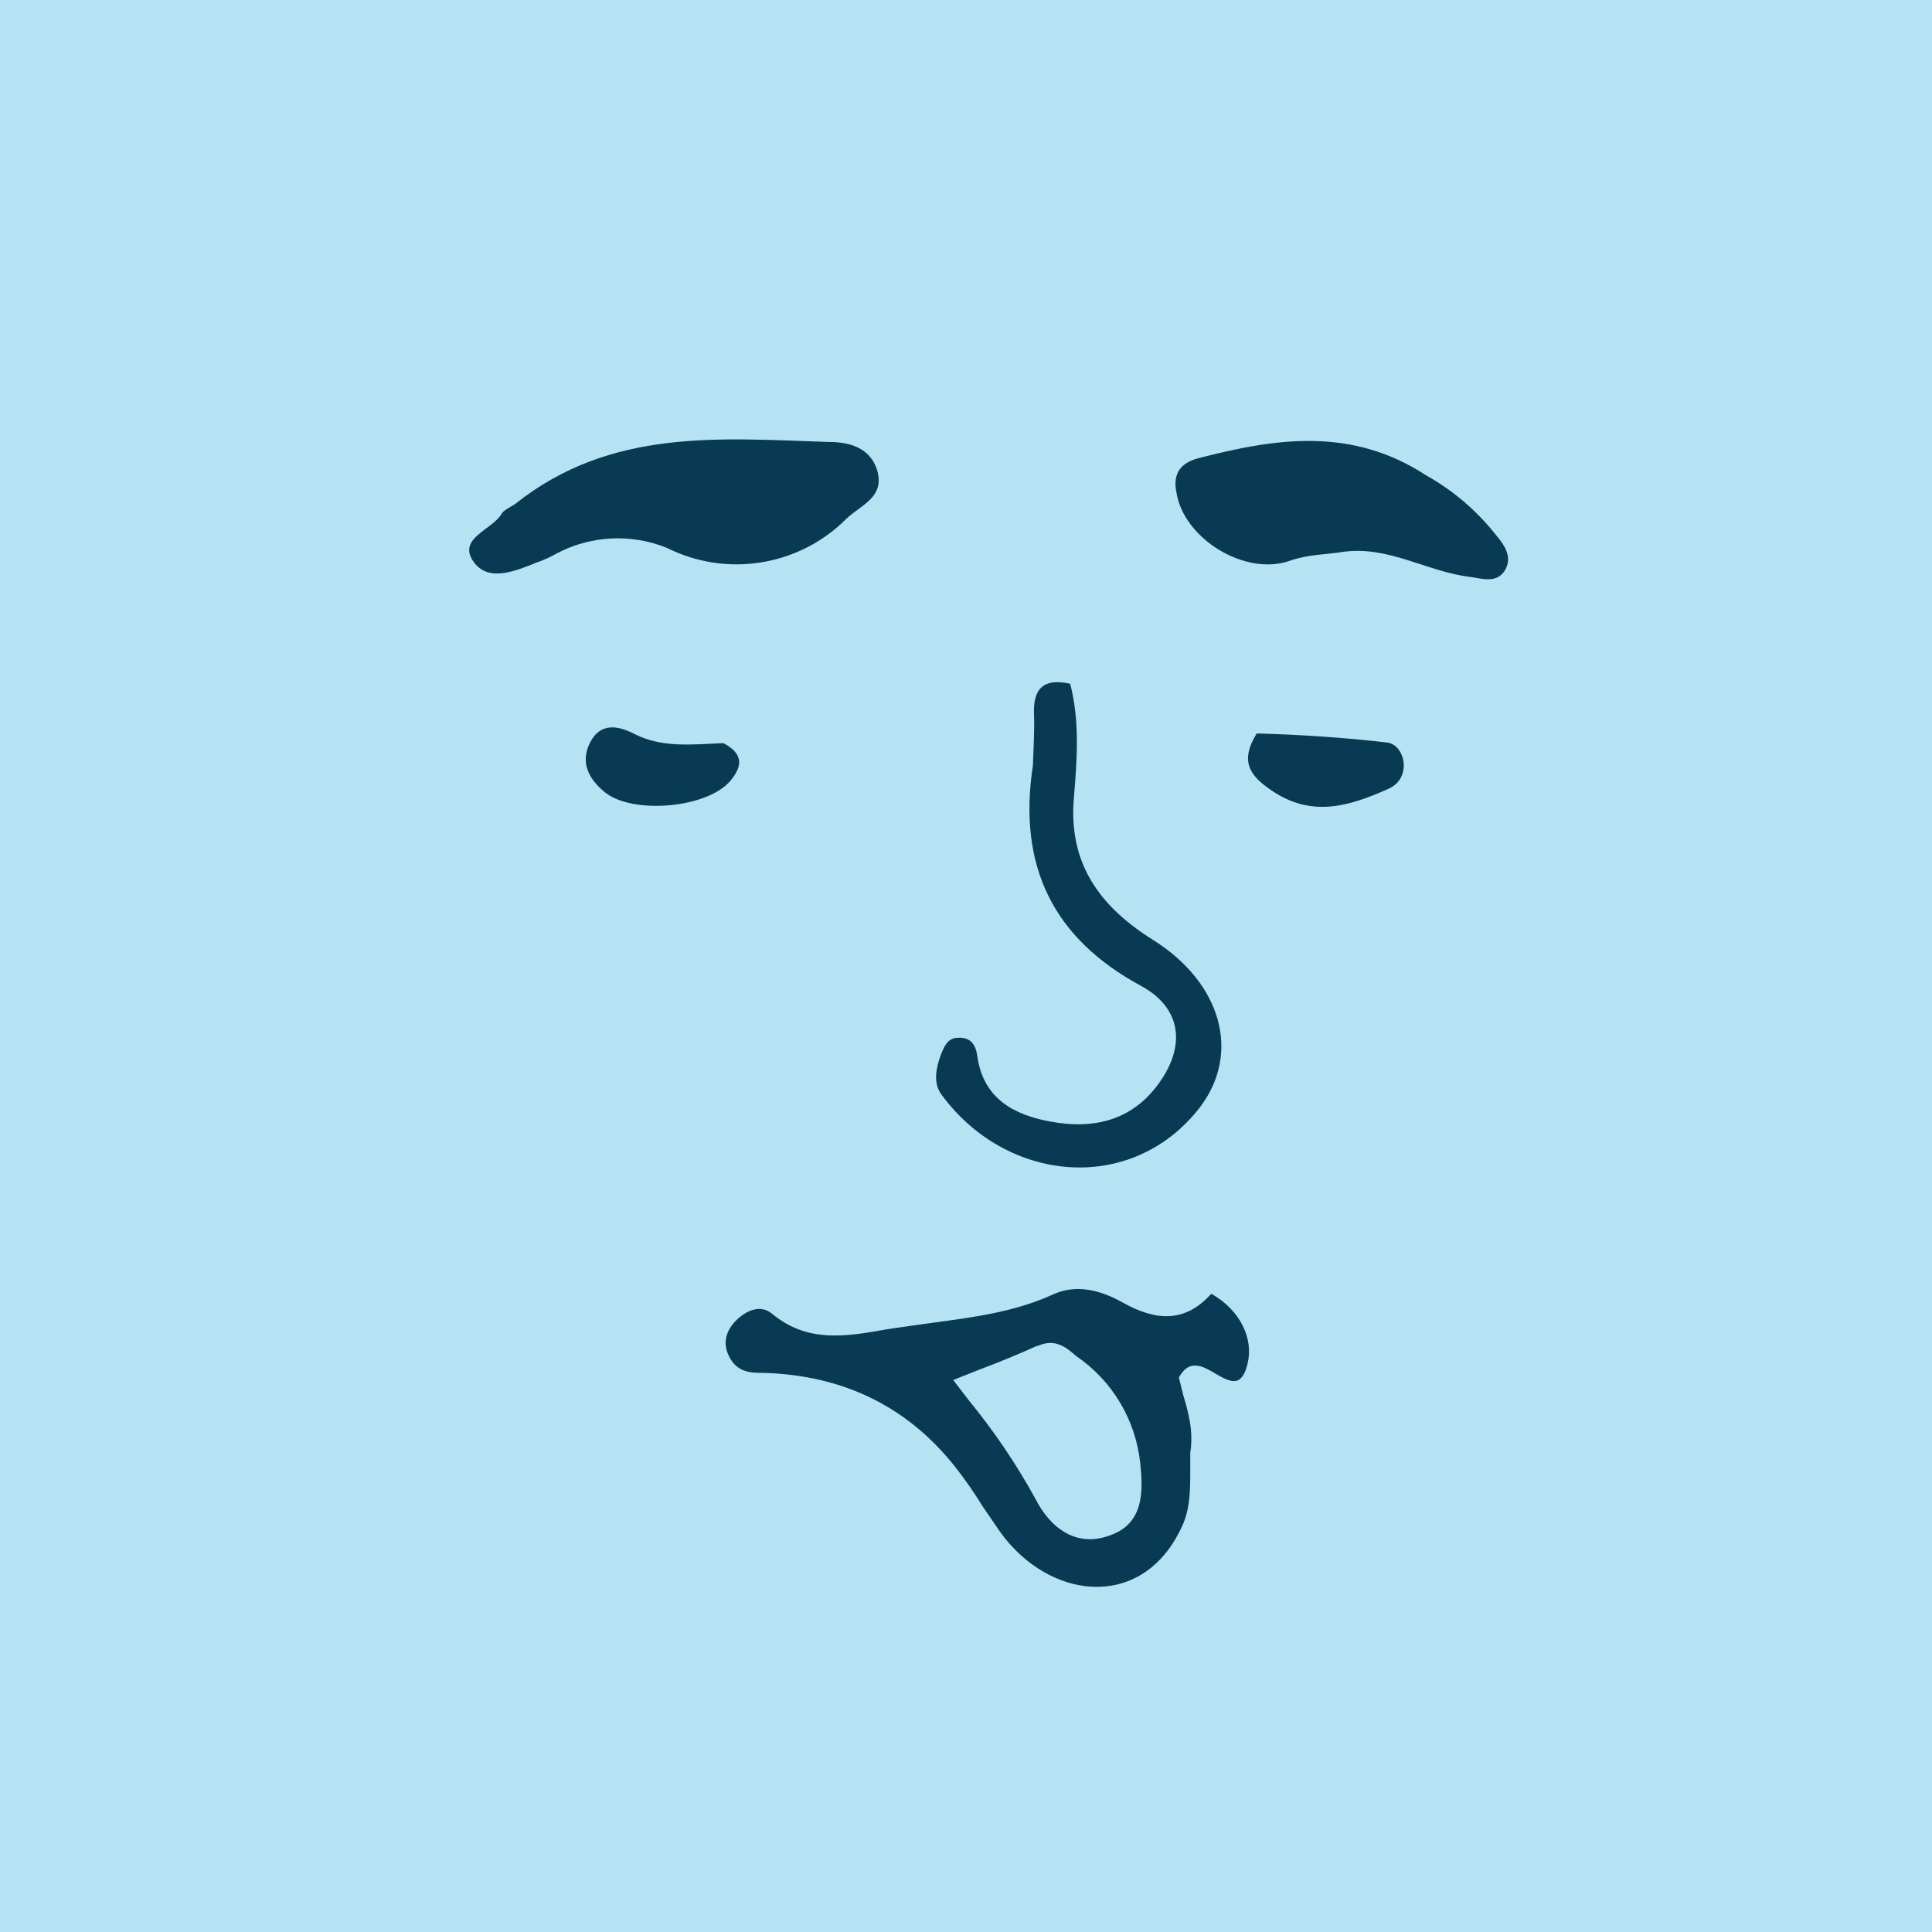
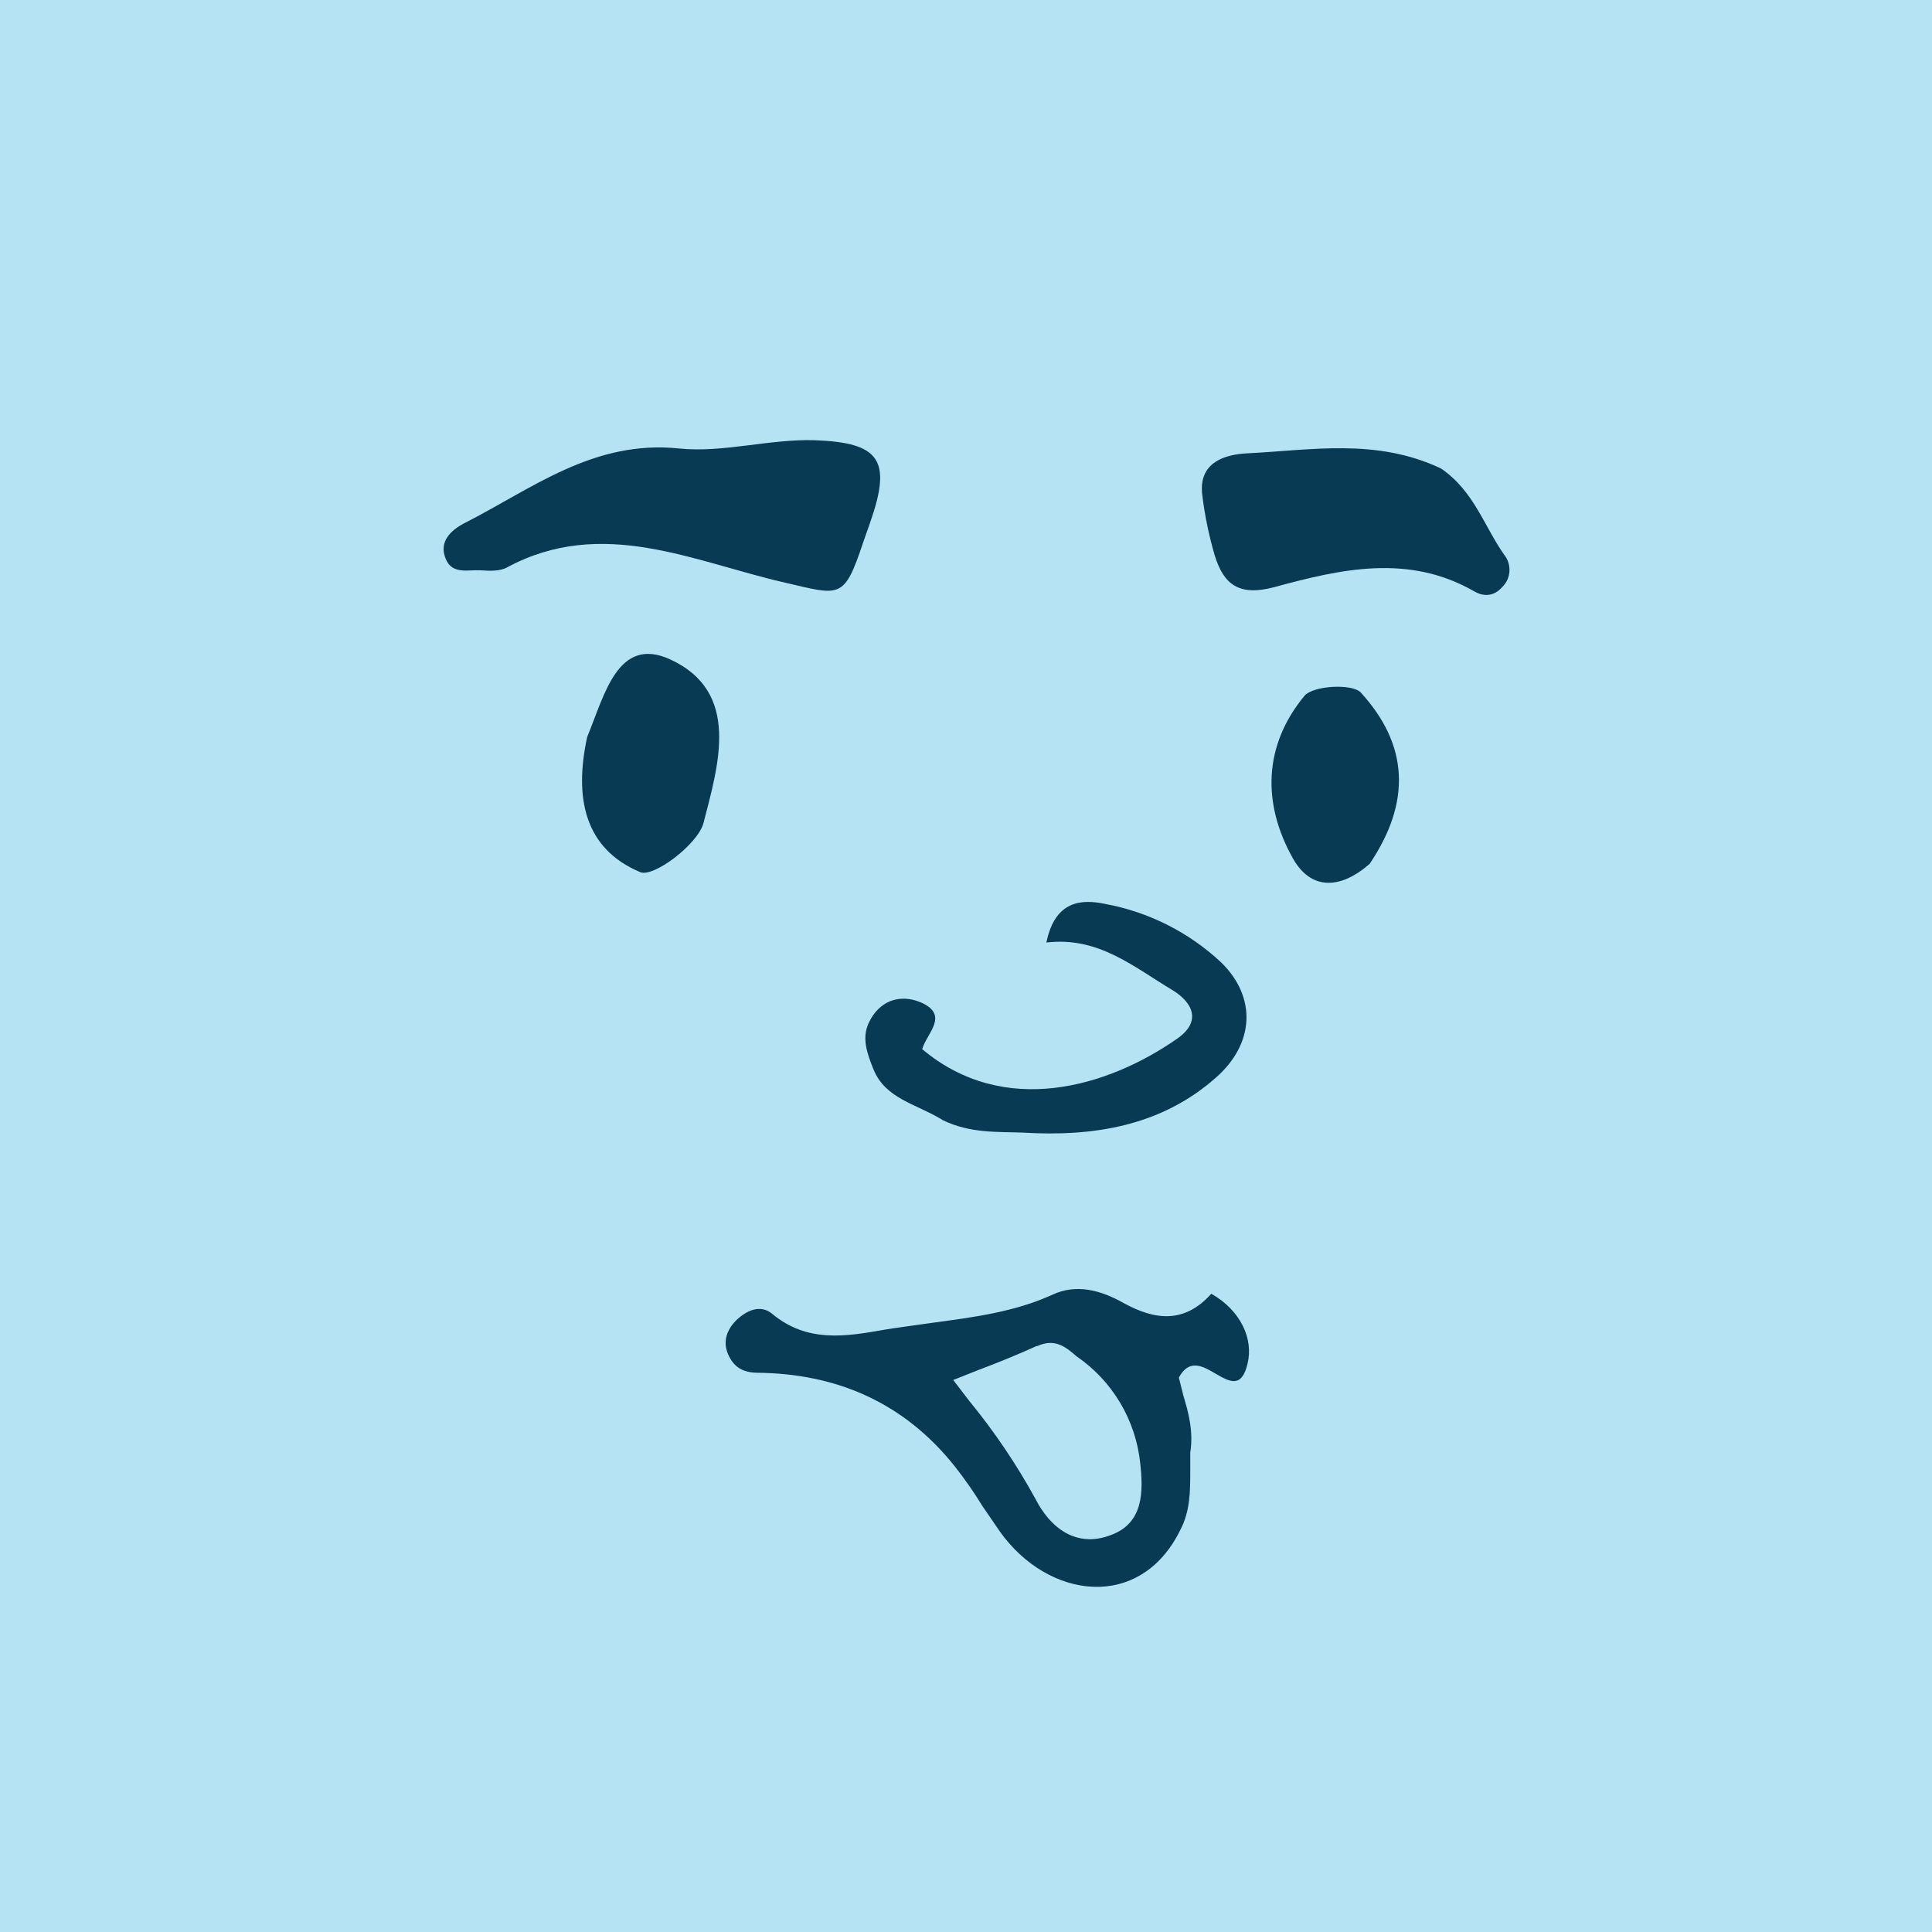
<svg xmlns="http://www.w3.org/2000/svg" viewBox="0 0 560 560" fill="none" shape-rendering="auto" aria-hidden="true" width="512" height="512">
  <defs>
-     <g id="mouth-variant12-ee9f514d">
+     <g id="mouth-variant12-3bd2dca6">
      <path d="M176 64c-3.3-2.8-6.4-5.1-11.4-2.8-7.9 3.6-16.1 6.5-24.3 9.8 8.5 11.3 17.4 21.9 23.8 34.4 4.2 8.3 11.8 14.4 22 10.5 9.4-3.5 9.3-12.6 8.4-20.7A43 43 0 0 0 176 64" fill="none" />
      <path fill-rule="evenodd" clip-rule="evenodd" d="M209 97v-4.9c1-6.4-.6-11.9-2-16.6l-1.3-5.2c3-5.6 7-3.3 10.7-1.1 4 2.3 7.5 4.3 9.2-2.9 1.8-7.2-2-15.5-10.5-20.3-7.8 8.7-16.3 7.7-25.4 2.7C183.2 45 176 43 169 46.3c-11 5-22.8 6.5-34.6 8.1L123 56l-2.5.4c-11.3 2-22.5 3.9-32.7-4.6-3.4-2.8-7.4-1-10.4 1.9-3 3-4 6.6-2.1 10.4 1.6 3.2 4 4.7 8.1 4.8 23.3.2 42.8 8.8 57.4 27.2q4.4 5.6 8 11.5l5 7.3c14 19.7 40.7 23.2 52.3-.4C209 109 209 103.3 209 97m-44.4-35.8c5-2.3 8.1 0 11.4 2.9a43 43 0 0 1 18.5 31c.9 8.2 1 17.3-8.4 20.8-10.2 4-17.8-2.2-22-10.5A186 186 0 0 0 144.9 77l-4.6-6 7.3-2.9a281 281 0 0 0 17-7" fill="#083a54" />
    </g>
-     <g id="nose-variant01-ee9f514d">
-       <path d="M53.4 95.7c.2-5.7.5-10.4.3-15-.2-7.3 3-10.2 10.5-8.5 2.8 10.7 2 22 1.1 32.7-1.8 19.6 7.7 32 23 41.6 19.6 12.3 25.6 32.7 13.4 48.6-19.8 25.4-56.3 21.8-75-4.1-2.2-3.2-1.4-7.5 0-11.2.9-2.3 1.9-5 5-5 3.8-.2 5.2 2.2 5.6 5.5 1.8 12.3 10.8 16.9 21.2 18.8 13 2.4 24.5-.5 32.3-12.4 7-10.7 5-20.9-6-26.9-25.4-13.7-35.9-34.6-31.4-64" fill="#083a54" />
+     <g id="nose-variant02-3bd2dca6">
+       <path d="M27 198.5c-7.6-4.6-16.3-6-19.8-14.5-1.8-4.5-3.5-9-1.4-13.5 3-6.4 8.9-8.5 15-6 8.6 3.7 1.8 9 .5 13.6C45 198 75 189.2 95.3 175c7.1-5 4.4-10.5-1.6-14.1-11.2-6.7-21.4-15.5-36.4-13.7 2.5-12.3 10.3-12.6 17-11.2a67 67 0 0 1 33.7 17c10.4 10.2 9.5 23.6-1.5 33.3-16 14.2-35.7 17.2-55.9 16-7.4-.3-15.4.3-23.5-3.7" fill="#083a54" />
    </g>
-     <g id="eyes-variant03-ee9f514d">
-       <path d="M214 23q19.4.5 37.7 2.6c3 .3 4.9 3.3 5 6.6q-.1 5-4.8 7c-11.1 4.9-22 8.3-33.7.2-6.5-4.4-8.9-8.6-4.2-16.3M59.5 25.8c6.2 3.3 5.2 7 2.1 10.8-6.5 8-28.2 10-36.4 3.5-4.7-3.8-7.3-8.6-4.4-14.4 3-6 8.2-5 13-2.5 8 4 16.4 3 25.7 2.6" fill="#083a54" />
+     <g id="eyes-variant05-3bd2dca6">
+       <path d="M20 24c5-12 8.8-29.4 24-22.5C64.7 11 58 32.2 53.7 49 52 55.2 39.2 64.8 35.4 63.2 19.1 56.4 16.2 41.5 20 24m226.8 36.8c-8.6 7.5-17 7.6-22.2-1.5-9-16-8.6-32.8 3.3-47.2 2.5-3 13.8-3.6 16.3-1q20.8 22.7 2.6 49.7" fill="#083a54" />
    </g>
-     <g id="eyebrows-variant07-ee9f514d">
-       <path d="M29.3 32.1C57 10 88.8 13.1 120 14.1c5.7 0 12.2 1.3 14.3 8.4 2.1 7.6-4.6 9.8-8.8 13.7a45 45 0 0 1-52.2 8.6 38 38 0 0 0-31.9 1.6Q38.6 48 35.7 49c-6.3 2.5-14.3 6-18.6-.4-4.4-6.7 5.6-9 8.3-13.7.6-1 2-1.6 3.9-2.8m264.1-8.3q11.6 6.5 20 17c2.5 3 5 6.3 3 10.2-2.4 4.3-6.7 2.7-10.4 2.2-12.5-1.5-23.7-9.2-37-7.2-5 .8-9.9.7-15 2.5-13 4.7-31-6.4-33-19.8q-1.7-8 6.8-10c22.2-5.7 44-9 65.6 5.1" fill="#083a54" />
+     <g id="eyebrows-variant08-3bd2dca6">
+       <path d="M130.2 43.2c-5.6 16.8-6.6 15.4-23 11.6-26.2-6-52.7-19.2-80.3-4.3-2 1.1-5 1-7.6.8-3.6-.2-8.2 1.3-10.1-3.3-2.1-5 1.5-8.3 5.3-10.3C34.2 27.7 52 13.4 76.9 16c12.8 1.3 26-2.8 39.3-2.4 18.8.7 22.4 5.7 16 23.9zm167.5-21.4c9.6 6.6 12.5 16.8 18.3 25a7 7 0 0 1-.6 9.4c-2.4 2.7-5.4 2.8-8.1 1.2-19.1-11-38.9-6.4-58-1.2-10.2 2.7-14.6-.8-17.2-9.2q-2.5-8.5-3.6-17.4c-1.3-9.8 6.9-11.9 13-12.2 18.5-.9 37.4-4.5 56.2 4.4" fill="#083a54" />
    </g>
-     <clipPath id="clip-ee9f514d">
+     <clipPath id="clip-3bd2dca6">
      <rect width="560" height="560" rx="0" ry="0" />
    </clipPath>
  </defs>
-   <g clip-path="url(#clip-ee9f514d)">
+   <g clip-path="url(#clip-3bd2dca6)">
    <rect width="560" height="560" fill="#b6e3f4" />
-     <use transform="translate(136 329)" href="#mouth-variant12-ee9f514d" />
-     <use transform="translate(246 126)" href="#nose-variant01-ee9f514d" />
-     <use transform="translate(150.2 189.6)" href="#eyes-variant03-ee9f514d" />
-     <use transform="translate(120 114)" href="#eyebrows-variant07-ee9f514d" />
+     <use transform="translate(136 329)" href="#mouth-variant12-3bd2dca6" />
+     <use transform="translate(246 126)" href="#nose-variant02-3bd2dca6" />
+     <use transform="translate(150.2 189.6)" href="#eyes-variant05-3bd2dca6" />
+     <use transform="translate(120 114)" href="#eyebrows-variant08-3bd2dca6" />
  </g>
</svg>
